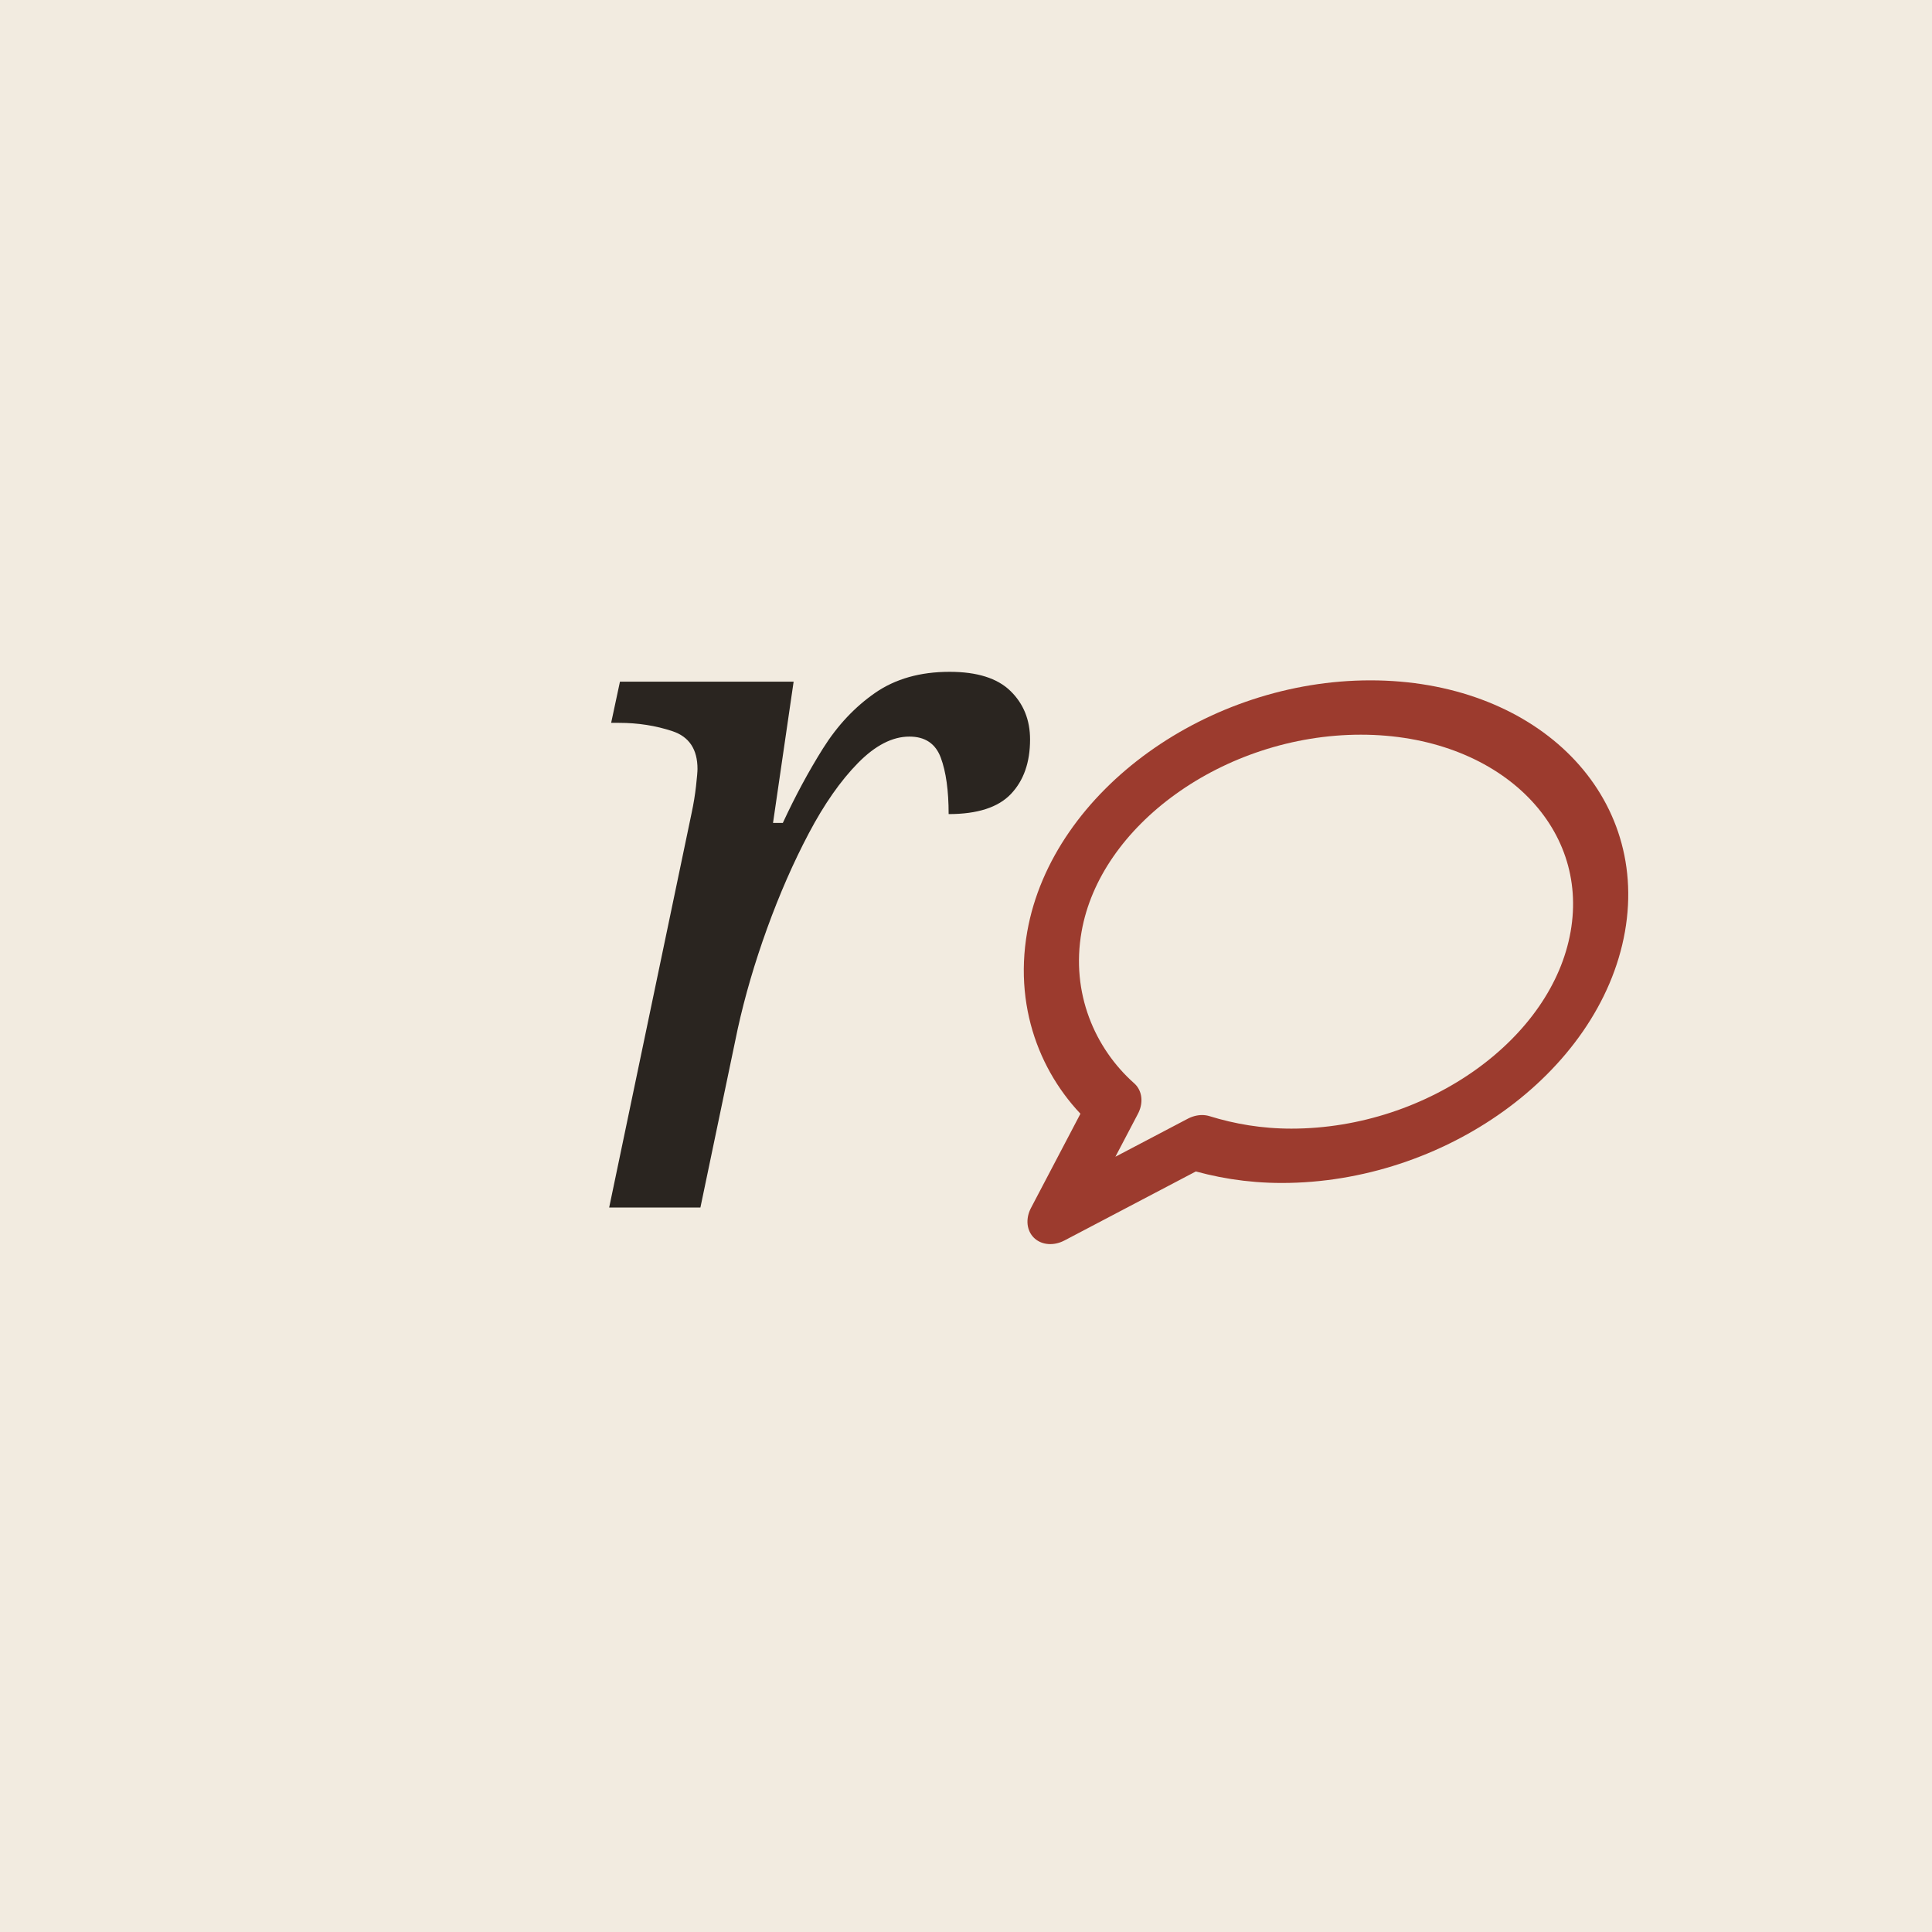
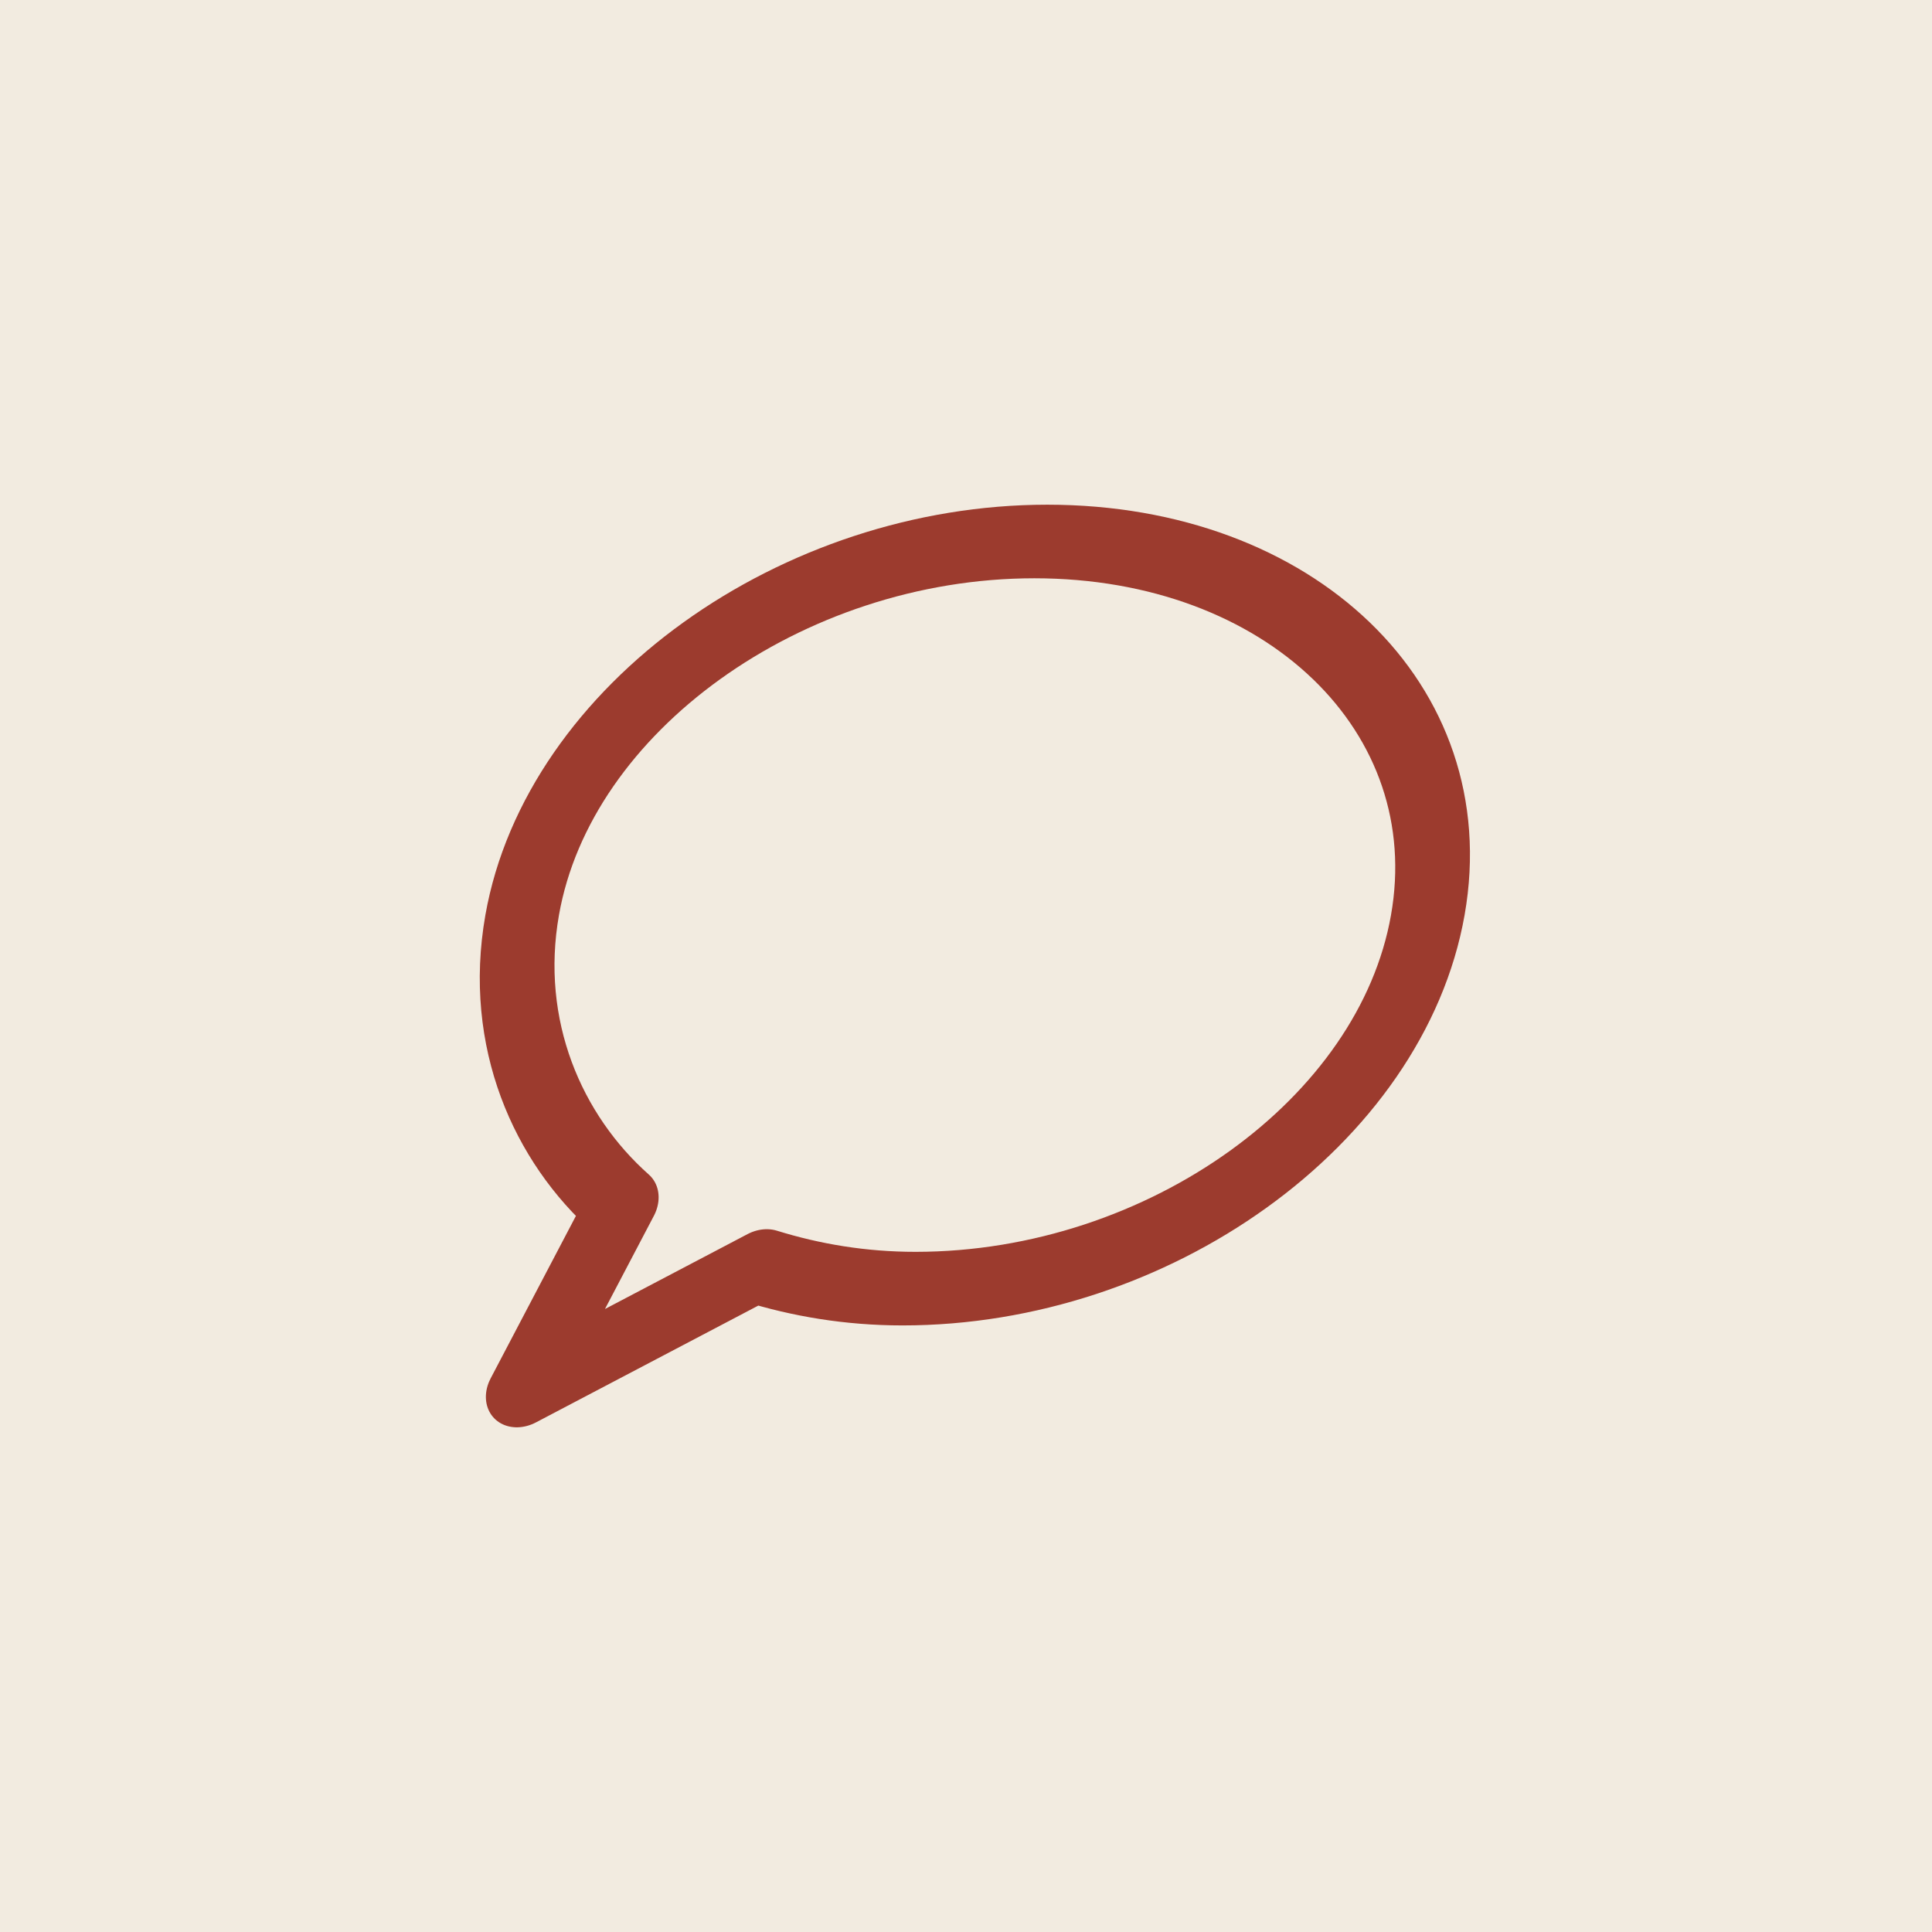
<svg xmlns="http://www.w3.org/2000/svg" width="1024" height="1024" viewBox="0 0 1024 1024">
  <rect width="1024" height="1024" fill="#f2ebe0" />
-   <text x="300" y="640" font-family="Instrument Serif, Georgia, serif" font-style="italic" font-size="520" fill="#2a2520">r</text>
-   <g transform="translate(520 330) scale(9)">
-     <path d="M20 5C28.8 5 36 10.9 36 18.2S28.8 31.4 20 31.4c-1.9 0-3.7-.3-5.4-.8L7 35l2.3-6.6C6.3 26.1 4 22.4 4 18.2 4 10.9 11.2 5 20 5z" transform="translate(20 20) skewX(-10) translate(-20 -20)" fill="none" stroke="#9c3b2e" stroke-width="3.2" stroke-linejoin="round" />
+   <g transform="translate(512 512) scale(15) translate(-20 -20)">
+     <path d="M20 5C28.8 5 36 10.9 36 18.2S28.8 31.4 20 31.4c-1.9 0-3.7-.3-5.4-.8L7 35l2.3-6.6C6.3 26.1 4 22.4 4 18.2 4 10.9 11.2 5 20 5z" transform="translate(20 20) skewX(-10) translate(-20 -20)" fill="none" stroke="#9c3b2e" stroke-width="2.6" stroke-linejoin="round" />
  </g>
</svg>
